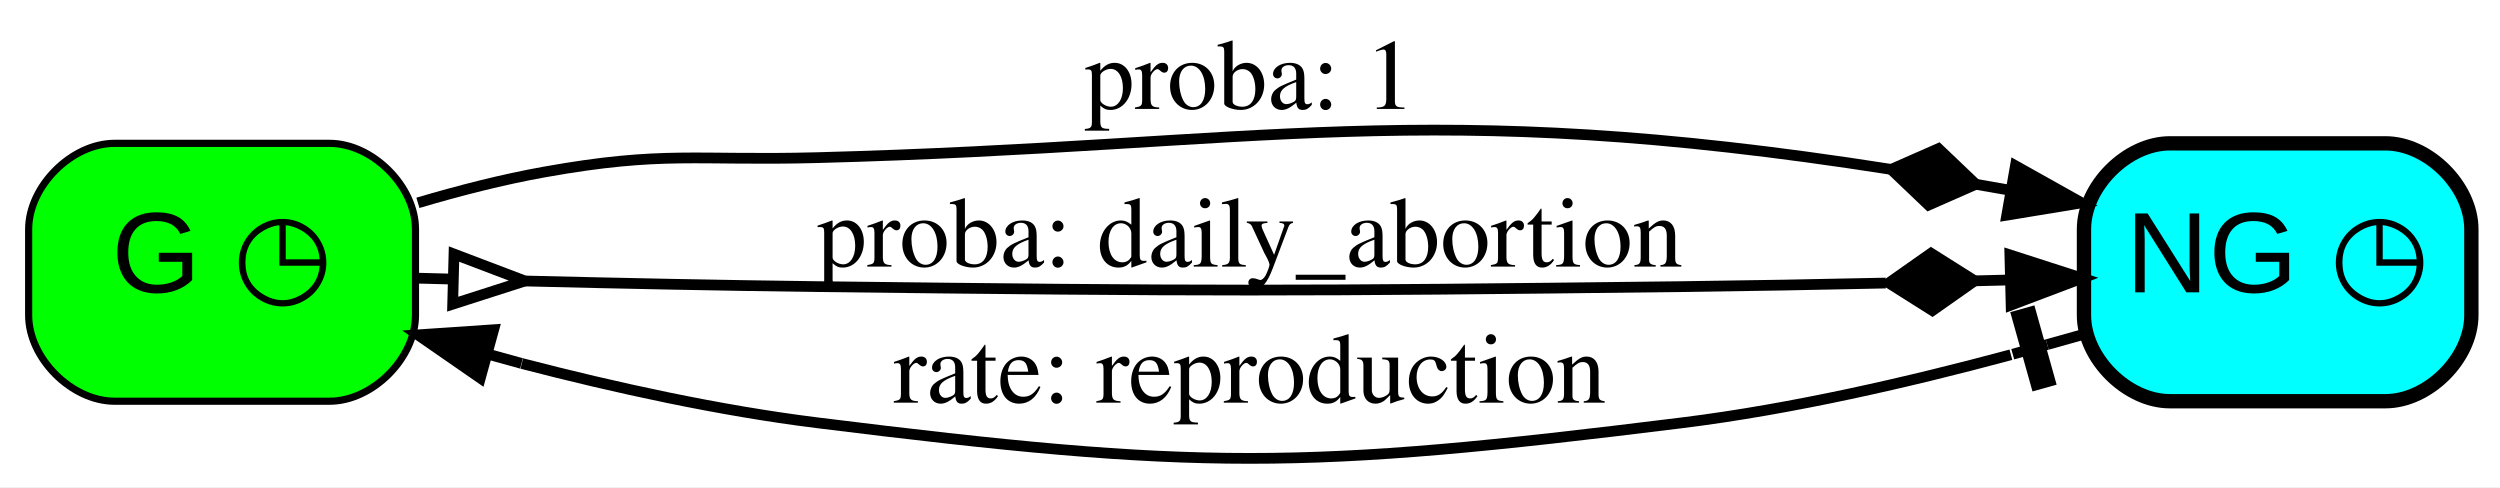
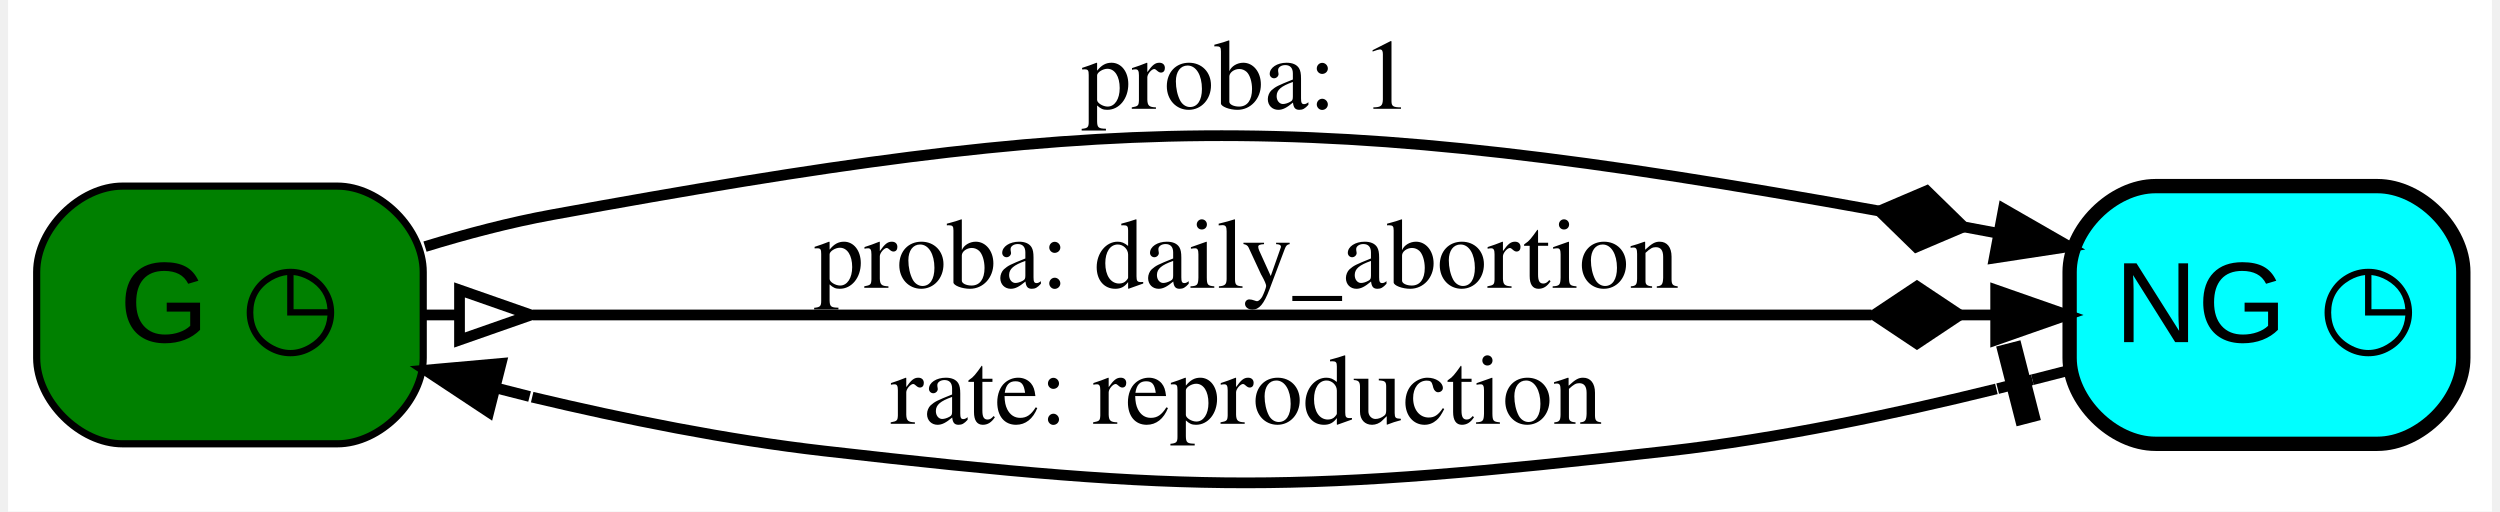
- <svg xmlns="http://www.w3.org/2000/svg" xmlns:xlink="http://www.w3.org/1999/xlink" width="349pt" height="68pt" viewBox="0.00 0.00 348.99 67.98">
-   <g id="graph0" class="graph" transform="scale(1 1) rotate(0) translate(4 63.9805)">
-     <polygon fill="#ffffff" stroke="transparent" points="-4,4 -4,-63.98 344.992,-63.98 344.992,4 -4,4" />
+ <svg xmlns="http://www.w3.org/2000/svg" xmlns:xlink="http://www.w3.org/1999/xlink" width="347pt" height="71pt" viewBox="0.00 0.00 347.00 71.46">
+   <g id="graph0" class="graph" transform="scale(1 1) rotate(0) translate(4 67.46)">
+     <polygon fill="white" stroke="none" points="-4,4 -4,-67.46 343,-67.46 343,4 -4,4" />
    <g id="node1" class="node">
      <g id="a_node1">
        <a xlink:title="G (Gestating):&#10; state for gestating animals">
-           <path fill="#00ff00" stroke="#000000" d="M12,-7.981C12,-7.981 42,-7.981 42,-7.981 48,-7.981 54,-13.98 54,-19.98 54,-19.98 54,-31.98 54,-31.98 54,-37.98 48,-43.98 42,-43.98 42,-43.98 12,-43.98 12,-43.98 6,-43.98 0,-37.98 0,-31.98 0,-31.98 0,-19.98 0,-19.98 0,-13.98 6,-7.981 12,-7.981" />
-           <text text-anchor="middle" x="27" y="-23.18" font-family="Arial" font-size="16.00" fill="#000000">G ◷</text>
+           <path fill="green" stroke="black" d="M12,-5.46C12,-5.46 42,-5.46 42,-5.46 48,-5.46 54,-11.46 54,-17.46 54,-17.46 54,-29.46 54,-29.46 54,-35.46 48,-41.46 42,-41.46 42,-41.46 12,-41.46 12,-41.46 6,-41.46 0,-35.46 0,-29.46 0,-29.46 0,-17.46 0,-17.46 0,-11.46 6,-5.46 12,-5.46" />
+           <text text-anchor="middle" x="27" y="-19.66" font-family="Arial" font-size="16.00">G ◷</text>
        </a>
      </g>
    </g>
    <g id="node2" class="node">
      <g id="a_node2">
        <a xlink:title="NG (NonGestating):&#10; state for empty animals">
-           <path fill="#00ffff" stroke="#000000" stroke-width="2" d="M298.914,-7.981C298.914,-7.981 328.992,-7.981 328.992,-7.981 334.992,-7.981 340.992,-13.98 340.992,-19.98 340.992,-19.98 340.992,-31.98 340.992,-31.98 340.992,-37.98 334.992,-43.98 328.992,-43.98 328.992,-43.98 298.914,-43.98 298.914,-43.98 292.914,-43.98 286.914,-37.98 286.914,-31.98 286.914,-31.98 286.914,-19.98 286.914,-19.98 286.914,-13.98 292.914,-7.981 298.914,-7.981" />
-           <text text-anchor="middle" x="313.953" y="-23.18" font-family="Arial" font-size="16.00" fill="#000000">NG ◷</text>
+           <path fill="cyan" stroke="black" stroke-width="2" d="M296,-5.46C296,-5.46 327,-5.46 327,-5.46 333,-5.46 339,-11.46 339,-17.46 339,-17.46 339,-29.46 339,-29.46 339,-35.46 333,-41.46 327,-41.46 327,-41.46 296,-41.46 296,-41.46 290,-41.46 284,-35.46 284,-29.46 284,-29.46 284,-17.46 284,-17.46 284,-11.46 290,-5.46 296,-5.46" />
+           <text text-anchor="middle" x="311.5" y="-19.66" font-family="Arial" font-size="16.00">NG ◷</text>
        </a>
      </g>
    </g>
    <g id="edge1" class="edge">
-       <path fill="none" stroke="#000000" stroke-width="1.5" d="M54.337,-35.673C60.105,-37.381 66.201,-38.943 72,-39.98 88.648,-42.96 93.094,-41.536 110,-41.98 172.749,-43.631 194.561,-50.589 259.844,-40.367" />
-       <polygon fill="#000000" stroke="#000000" stroke-width="1.5" points="277.348,-40.849 286.592,-35.672 276.138,-33.954 277.348,-40.849" />
-       <polyline fill="none" stroke="#000000" stroke-width="1.5" points="276.743,-37.401 271.818,-38.266 " />
-       <polygon fill="#000000" stroke="#000000" stroke-width="1.5" points="259.999,-40.34 265.217,-35.363 271.818,-38.266 266.6,-43.243 259.999,-40.34" />
+       <path fill="none" stroke="black" stroke-width="1.5" d="M54.25,-33.01C60.03,-34.78 66.16,-36.4 72,-37.46 148.95,-51.49 176.12,-52.68 257.25,-38.01" />
+       <polygon fill="black" stroke="black" stroke-width="1.5" points="274.76,-38.29 283.95,-33.01 273.47,-31.41 274.76,-38.29" />
+       <polyline fill="none" stroke="black" stroke-width="1.5" points="274.12,-34.85 269.2,-35.77" />
+       <polygon fill="black" stroke="black" stroke-width="1.5" points="257.41,-37.98 262.57,-32.95 269.2,-35.77 264.04,-40.81 257.41,-37.98" />
      <g id="a_edge1-label">
        <a xlink:title="proba: 1">
-           <text text-anchor="middle" x="170.457" y="-48.781" font-family="Times,serif" font-size="14.00" fill="#000000">proba: 1</text>
+           <text text-anchor="middle" x="169" y="-52.26" font-family="Times,serif" font-size="14.00">proba: 1</text>
        </a>
      </g>
    </g>
    <g id="edge2" class="edge">
      <g id="a_edge2">
        <a xlink:title="ESCAPE: is_I">
-           <path fill="none" stroke="#000000" stroke-width="1.5" d="M69.344,-24.763C82.382,-24.442 96.782,-24.14 110,-23.98 163.736,-23.333 177.178,-23.333 230.914,-23.98 240.069,-24.091 249.791,-24.269 259.236,-24.476" />
-           <polyline fill="none" stroke="#000000" stroke-width="1.5" points="54.286,-25.158 59.285,-25.027 " />
-           <polygon fill="none" stroke="#000000" stroke-width="1.5" points="59.193,-21.528 69.281,-24.765 59.376,-28.526 59.193,-21.528" />
-           <polygon fill="#000000" stroke="#000000" stroke-width="1.5" points="276.57,-28.408 286.654,-25.158 276.744,-21.41 276.57,-28.408" />
-           <polyline fill="none" stroke="#000000" stroke-width="1.5" points="276.657,-24.909 271.659,-24.785 " />
-           <polygon fill="#000000" stroke="#000000" stroke-width="1.5" points="259.662,-24.486 265.76,-20.637 271.659,-24.785 265.561,-28.634 259.662,-24.486" />
+           <path fill="none" stroke="black" stroke-width="1.5" d="M69.3,-23.46C118.77,-23.46 201.76,-23.46 256.33,-23.46" />
+           <polyline fill="none" stroke="black" stroke-width="1.5" points="54.07,-23.46 59.07,-23.46" />
+           <polygon fill="none" stroke="black" stroke-width="1.5" points="59.07,-19.96 69.07,-23.46 59.07,-26.96 59.07,-19.96" />
+           <polygon fill="black" stroke="black" stroke-width="1.5" points="273.67,-26.96 283.67,-23.46 273.67,-19.96 273.67,-26.96" />
+           <polyline fill="none" stroke="black" stroke-width="1.5" points="273.67,-23.46 268.67,-23.46" />
+           <polygon fill="black" stroke="black" stroke-width="1.5" points="256.67,-23.46 262.67,-19.46 268.67,-23.46 262.67,-27.46 256.67,-23.46" />
        </a>
      </g>
      <g id="a_edge2-label">
        <a xlink:title="daily_abortion [parameter]:&#10; daily probability that an infected animal aborts during gestation       &#10; 1 - (1 - global_abortion)**(1/gestation_duration)">
-           <text text-anchor="middle" x="170.457" y="-26.78" font-family="Times,serif" font-size="14.00" fill="#000000">proba: daily_abortion</text>
+           <text text-anchor="middle" x="169" y="-27.26" font-family="Times,serif" font-size="14.00">proba: daily_abortion</text>
        </a>
      </g>
    </g>
    <g id="edge3" class="edge">
      <g id="a_edge3">
        <a xlink:title="COND: is_A">
-           <path fill="none" stroke="#000000" stroke-width="1.5" d="M276.711,-14.471C262.524,-10.642 246.113,-6.873 230.914,-4.981 177.586,1.658 163.328,1.661 110,-4.981 96.43,-6.67 81.894,-9.858 68.839,-13.248" />
-           <polyline fill="none" stroke="#000000" stroke-width="1.5" points="286.6,-17.244 281.786,-15.894 " />
-           <polygon fill="#000000" stroke="#000000" stroke-width="1.5" points="282.173,-10.81 279.473,-20.438 277.547,-19.898 280.247,-10.27 282.173,-10.81" />
-           <polyline fill="none" stroke="#000000" stroke-width="1.5" points="281.786,-15.894 276.971,-14.544 " />
-           <polygon fill="#000000" stroke="#000000" stroke-width="1.5" points="63.051,-11.213 54.34,-17.244 64.911,-17.961 63.051,-11.213" />
-           <polyline fill="none" stroke="#000000" stroke-width="1.5" points="63.981,-14.587 68.801,-13.259 " />
+           <path fill="none" stroke="black" stroke-width="1.5" d="M273.77,-13.13C259.59,-9.63 243.16,-6.18 228,-4.46 175.89,1.46 162.1,1.5 110,-4.46 96.58,-5.99 82.16,-8.9 69.22,-11.98" />
+           <polyline fill="none" stroke="black" stroke-width="1.5" points="283.64,-15.65 278.8,-14.41" />
+           <polygon fill="black" stroke="black" stroke-width="1.5" points="279.07,-9.32 276.59,-19.01 274.65,-18.51 277.13,-8.82 279.07,-9.32" />
+           <polyline fill="none" stroke="black" stroke-width="1.5" points="278.8,-14.41 273.95,-13.17" />
+           <polygon fill="black" stroke="black" stroke-width="1.5" points="63.16,-9.9 54.32,-15.75 64.88,-16.69 63.16,-9.9" />
+           <polyline fill="none" stroke="black" stroke-width="1.5" points="64.02,-13.3 68.86,-12.07" />
        </a>
      </g>
      <g id="a_edge3-label">
        <a xlink:title="reproduction [parameter]:&#10; reproduction rate of the animals                                        &#10; 0.05">
-           <text text-anchor="middle" x="170.457" y="-7.78" font-family="Times,serif" font-size="14.00" fill="#000000">rate: reproduction</text>
+           <text text-anchor="middle" x="169" y="-8.26" font-family="Times,serif" font-size="14.00">rate: reproduction</text>
        </a>
      </g>
    </g>
  </g>
</svg>
